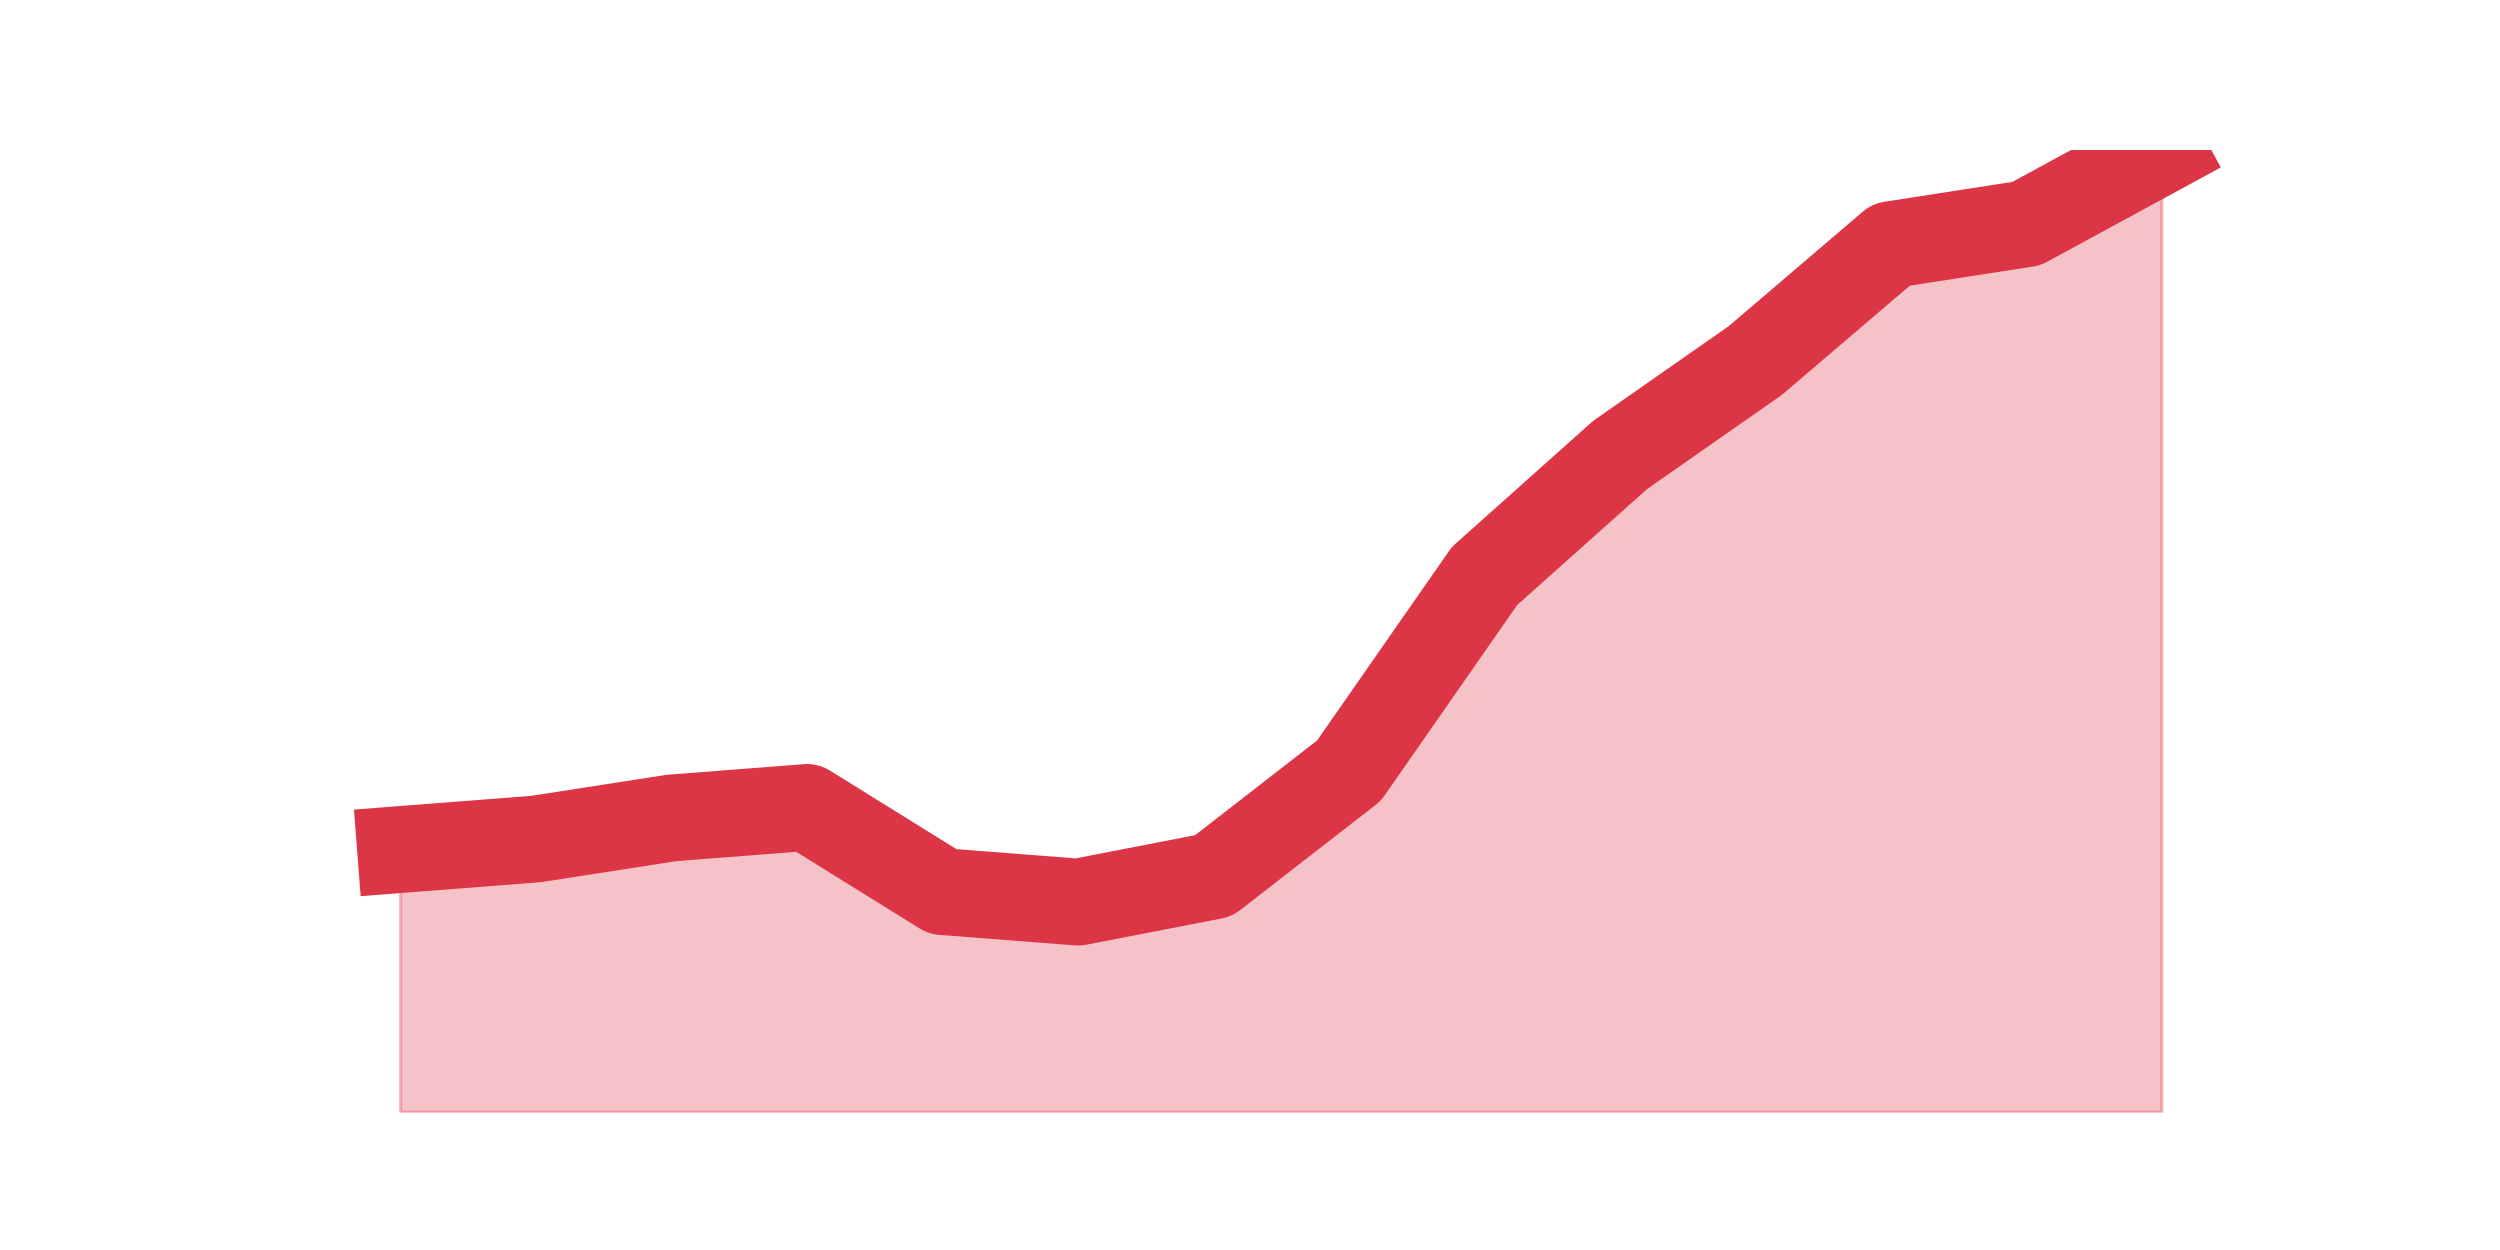
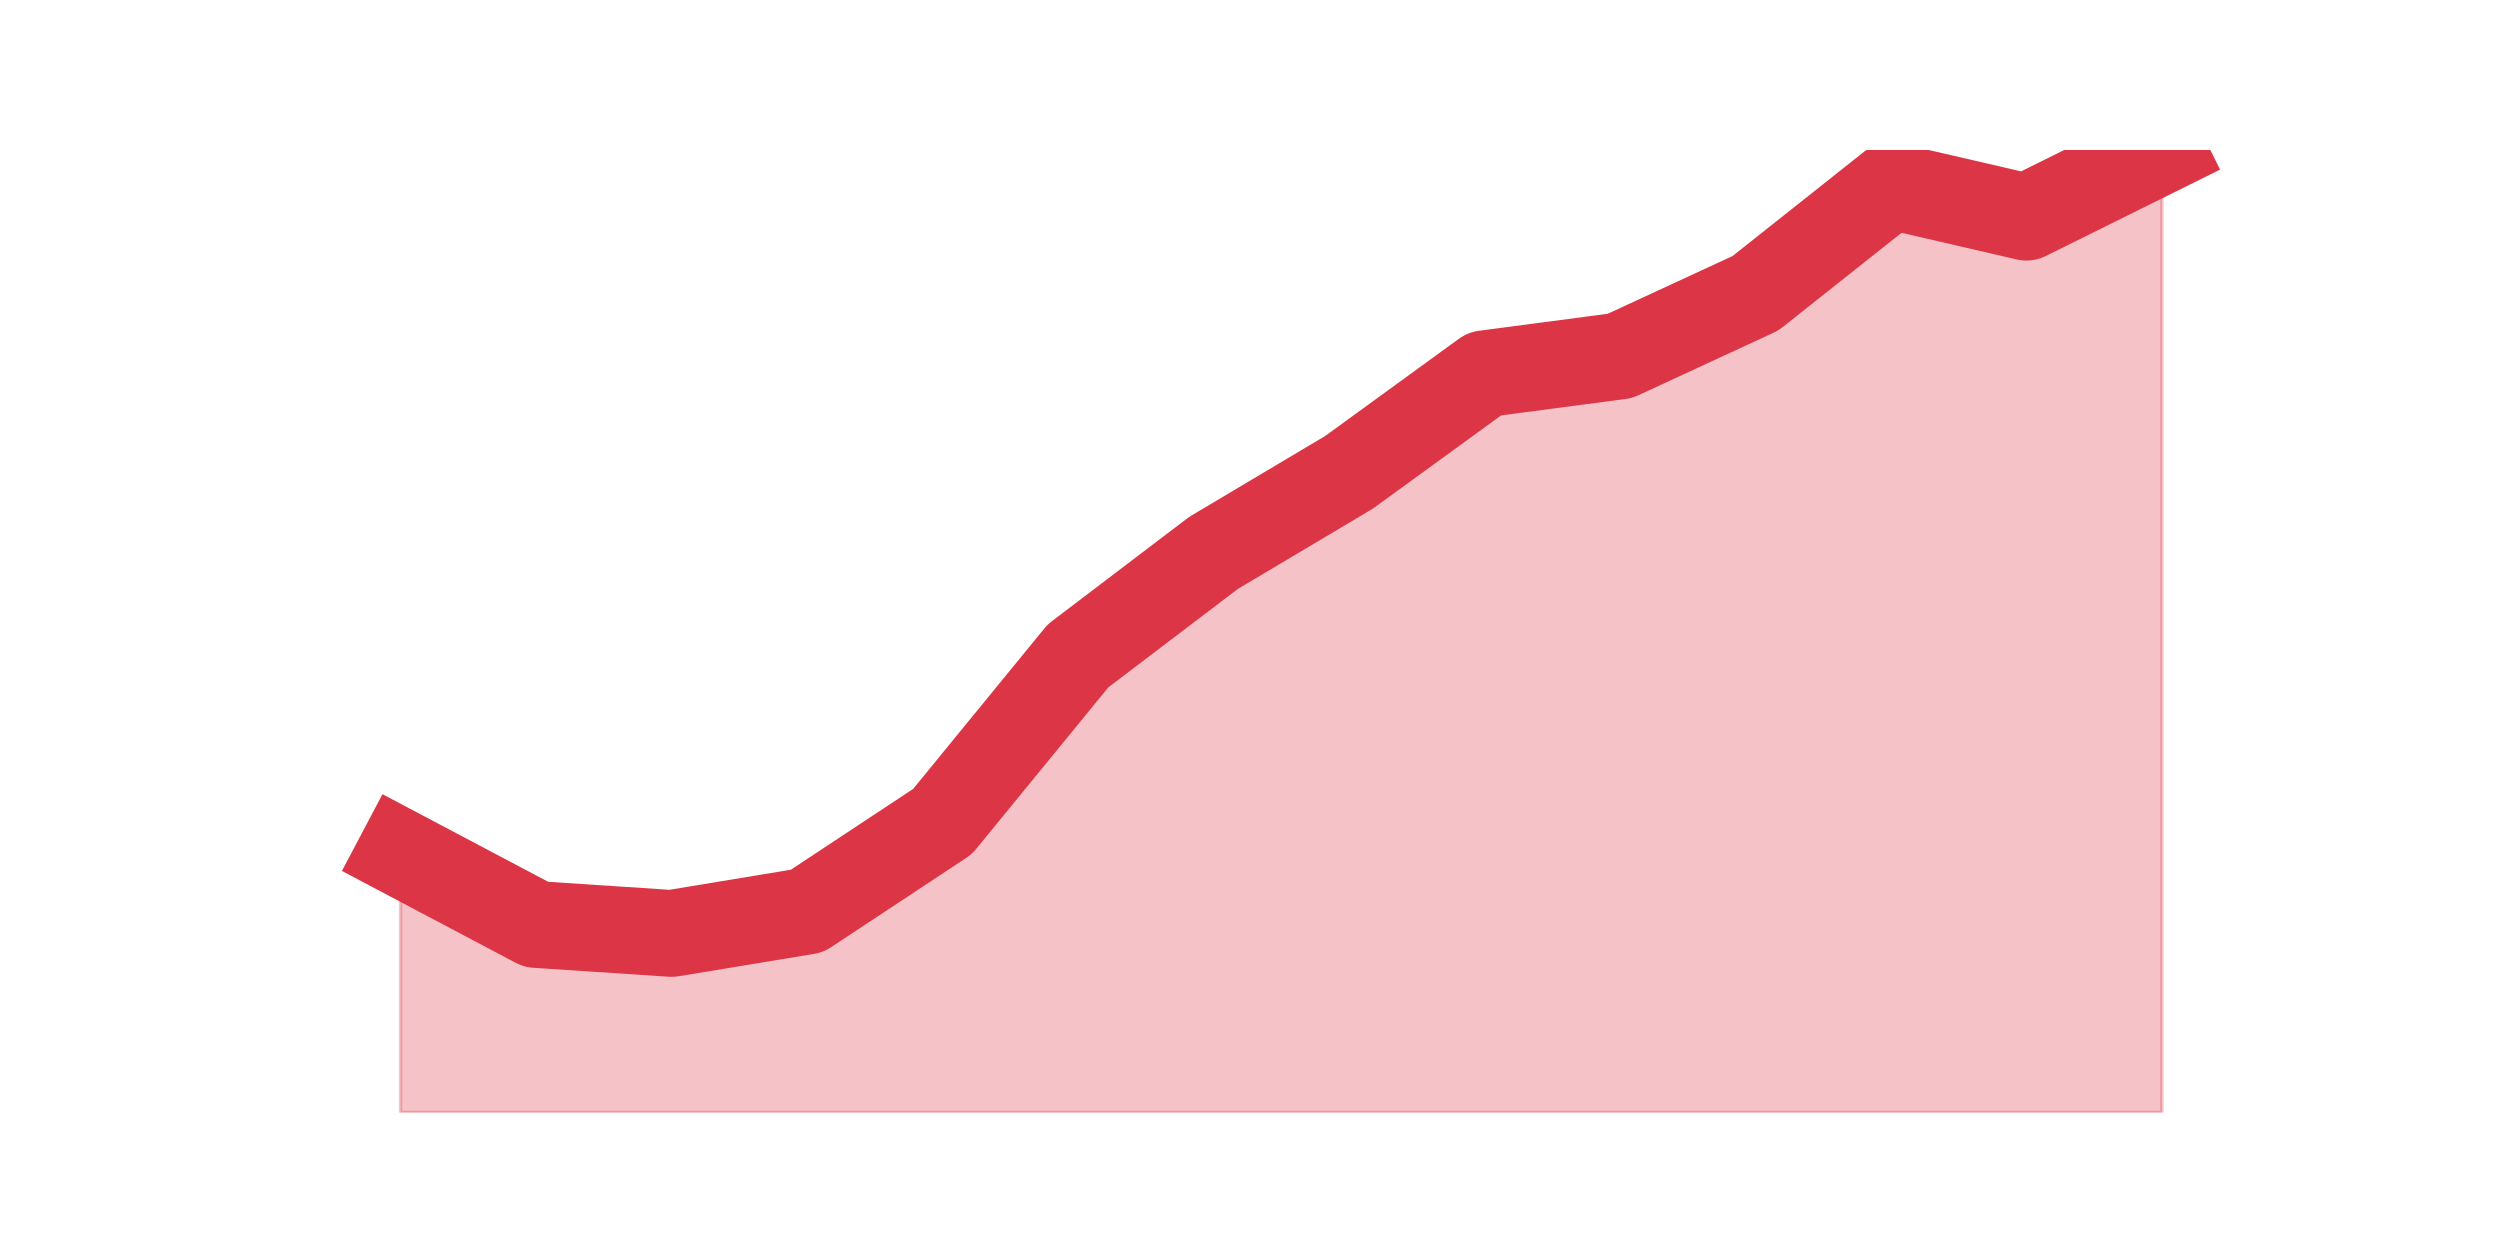
<svg xmlns="http://www.w3.org/2000/svg" xmlns:xlink="http://www.w3.org/1999/xlink" height="360pt" version="1.1" viewBox="0 0 720 360" width="720pt">
  <defs>
    <style type="text/css">*{stroke-linecap:butt;stroke-linejoin:round;}</style>
  </defs>
  <g id="figure_1">
    <g id="patch_1">
      <path d="M 0 360  L 720 360  L 720 0  L 0 0  z " style="fill:none;" />
    </g>
    <g id="axes_1">
      <g id="matplotlib.axis_1" />
      <g id="matplotlib.axis_2" />
      <g id="PolyCollection_1">
        <defs>
-           <path d="M 115.364 -115.338  L 115.364 -39.6  L 154.385 -39.6  L 193.406 -39.6  L 232.427 -39.6  L 271.448 -39.6  L 310.469 -39.6  L 349.49 -39.6  L 388.51 -39.6  L 427.531 -39.6  L 466.552 -39.6  L 505.573 -39.6  L 544.594 -39.6  L 583.615 -39.6  L 622.636 -39.6  L 622.636 -316.8  L 622.636 -316.8  L 583.615 -295.593  L 544.594 -289.534  L 505.573 -256.21  L 466.552 -228.944  L 427.531 -194.105  L 388.51 -138.059  L 349.49 -107.764  L 310.469 -100.19  L 271.448 -103.22  L 232.427 -127.456  L 193.406 -124.426  L 154.385 -118.367  L 115.364 -115.338  z " id="mddf4383702" style="stroke:#dc3545;stroke-opacity:0.3;" />
+           <path d="M 115.364 -114.38  L 115.364 -39.6  L 154.385 -39.6  L 193.406 -39.6  L 232.427 -39.6  L 271.448 -39.6  L 310.469 -39.6  L 349.49 -39.6  L 388.51 -39.6  L 427.531 -39.6  L 466.552 -39.6  L 505.573 -39.6  L 544.594 -39.6  L 583.615 -39.6  L 622.636 -39.6  L 622.636 -316.8  L 622.636 -316.8  L 583.615 -297.46  L 544.594 -306.486  L 505.573 -275.542  L 466.552 -257.492  L 427.531 -252.335  L 388.51 -223.97  L 349.49 -200.763  L 310.469 -171.109  L 271.448 -123.405  L 232.427 -97.619  L 193.406 -91.172  L 154.385 -93.751  L 115.364 -114.38  z " id="m682edd8e03" style="stroke:#dc3545;stroke-opacity:0.3;" />
        </defs>
-         <g clip-path="url(#p0d72650412)">
-           <use style="fill:#dc3545;fill-opacity:0.3;stroke:#dc3545;stroke-opacity:0.3;" x="0" xlink:href="#mddf4383702" y="360" />
+         <g clip-path="url(#p0956fe07ec)">
+           <use style="fill:#dc3545;fill-opacity:0.3;stroke:#dc3545;stroke-opacity:0.3;" x="0" xlink:href="#m682edd8e03" y="360" />
        </g>
      </g>
      <g id="line2d_1">
-         <path clip-path="url(#p0d72650412)" d="M 115.364 244.662  L 154.385 241.633  L 193.406 235.574  L 232.427 232.544  L 271.448 256.78  L 310.469 259.81  L 349.49 252.236  L 388.51 221.941  L 427.531 165.895  L 466.552 131.056  L 505.573 103.79  L 544.594 70.466  L 583.615 64.407  L 622.636 43.2  " style="fill:none;stroke:#dc3545;stroke-linecap:square;stroke-width:25;" />
+         <path clip-path="url(#p0956fe07ec)" d="M 115.364 245.62  L 154.385 266.249  L 193.406 268.828  L 232.427 262.381  L 271.448 236.595  L 310.469 188.891  L 349.49 159.237  L 388.51 136.03  L 427.531 107.665  L 466.552 102.508  L 505.573 84.458  L 544.594 53.514  L 583.615 62.54  L 622.636 43.2  " style="fill:none;stroke:#dc3545;stroke-linecap:square;stroke-width:25;" />
      </g>
    </g>
  </g>
  <defs>
-     <clipPath id="p0d72650412">
+     <clipPath id="p0956fe07ec">
      <rect height="277.2" width="558" x="90" y="43.2" />
    </clipPath>
  </defs>
</svg>
